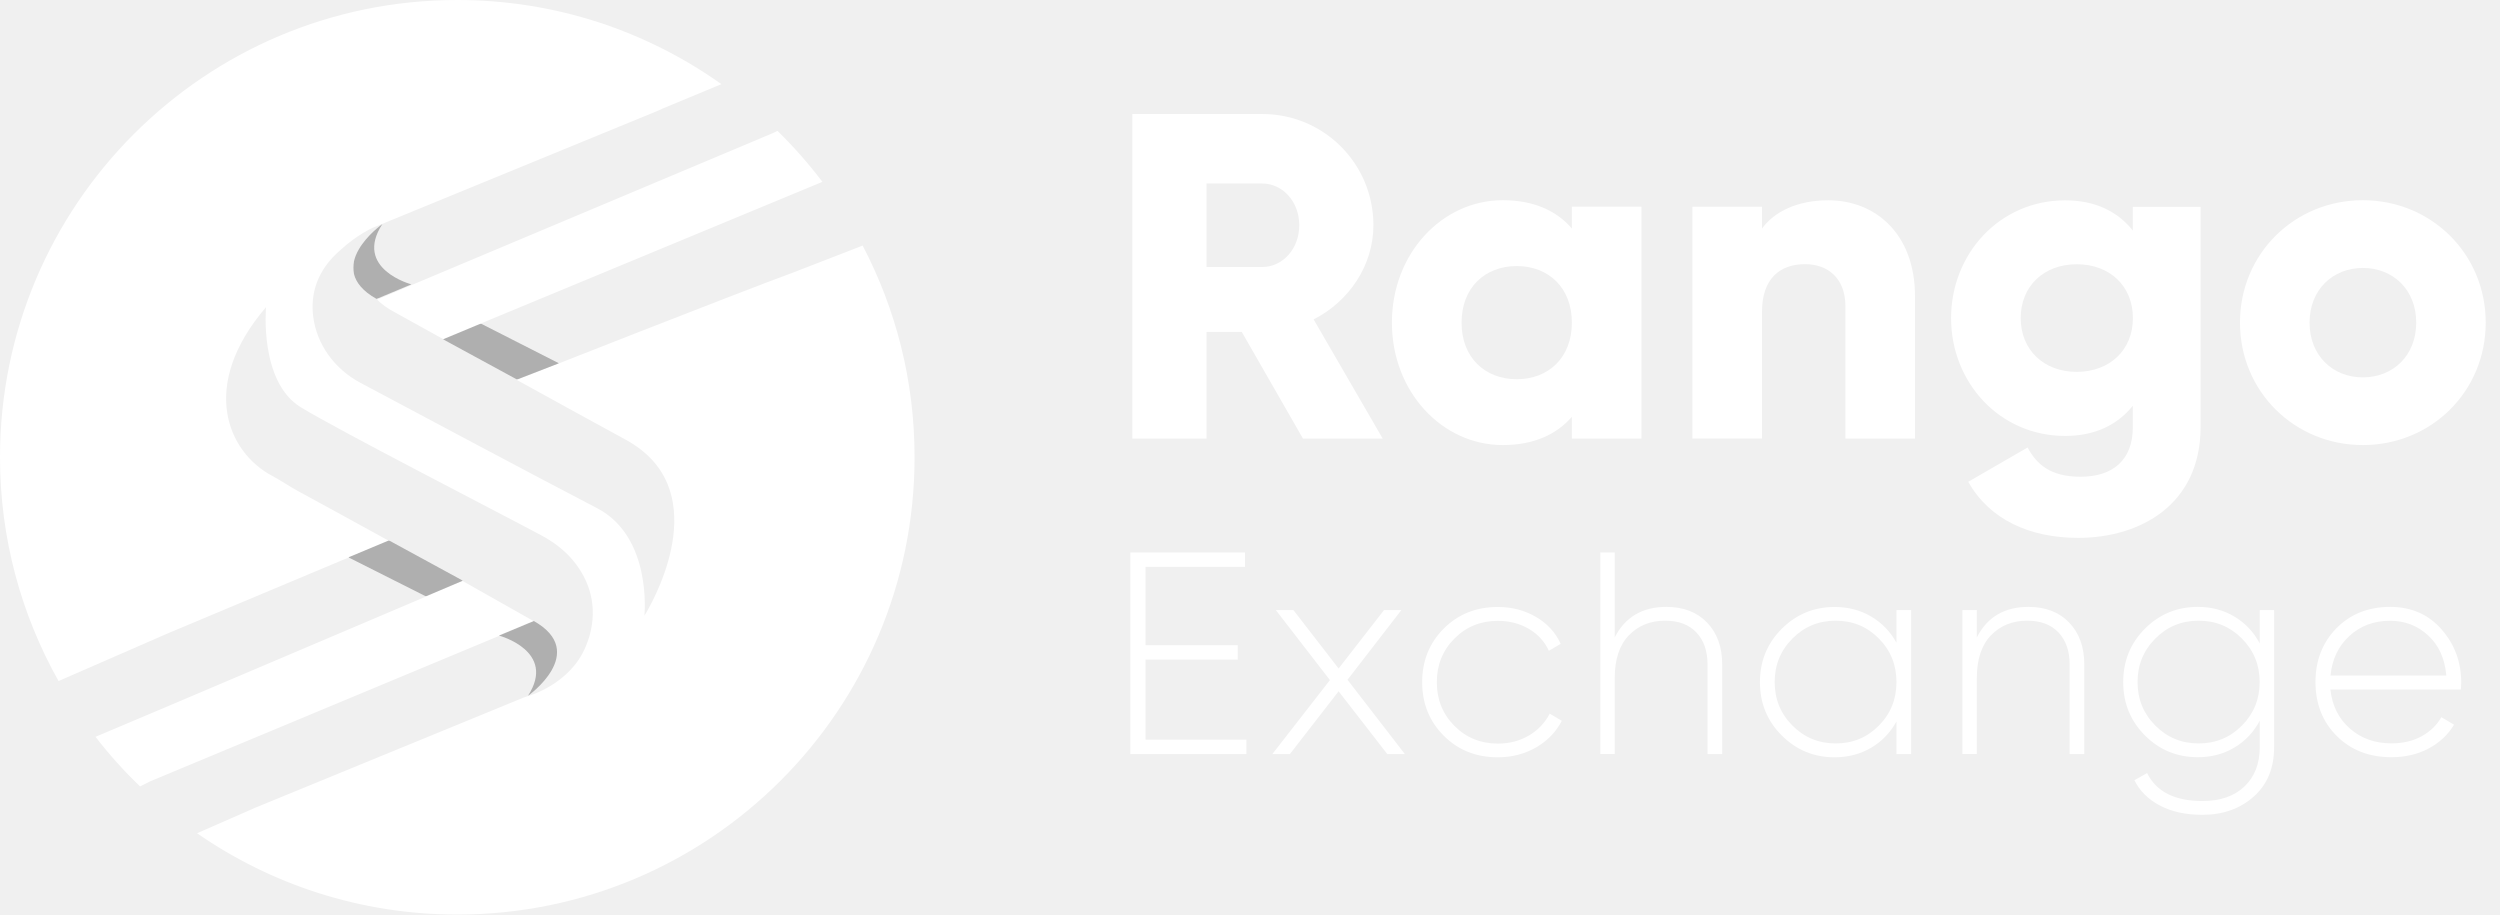
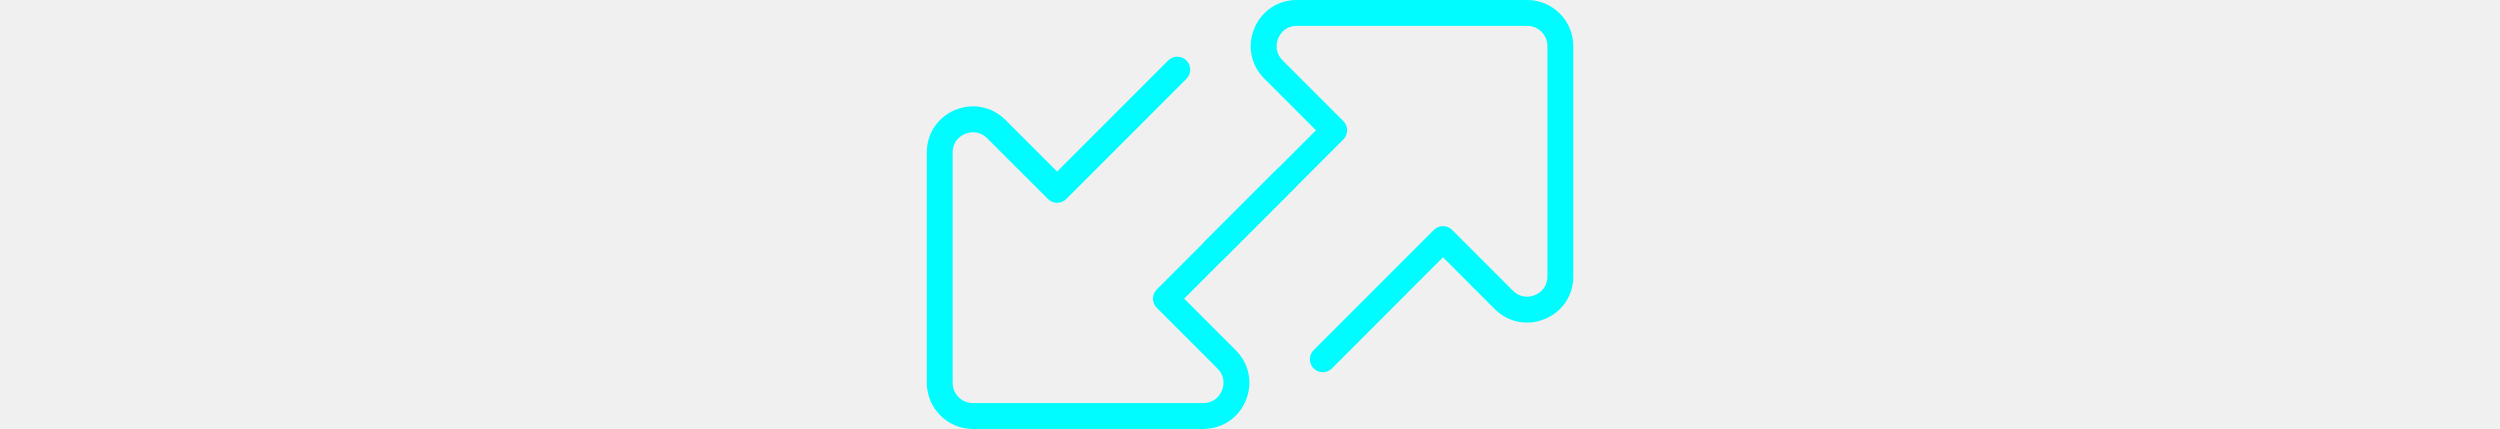
- <svg xmlns="http://www.w3.org/2000/svg" width="123" height="45" viewBox="0 0 123 45" fill="none">
-   <g clip-path="url(#clip0_5638_120785)">
-     <path d="M19.432 15.37C19.432 15.37 20.374 15.893 21.804 16.683L40.461 8.946C39.786 8.055 39.05 7.218 38.251 6.438C38.119 6.512 38.011 6.555 38.011 6.555L18.552 14.738C18.773 14.963 19.06 15.176 19.432 15.37Z" fill="white" />
-     <path d="M7.388 38.441L26.27 30.569L22.758 28.584L8.346 34.709L4.698 36.251C5.369 37.12 6.101 37.934 6.888 38.693L7.388 38.441Z" fill="white" />
-     <path d="M42.442 12.082L39.003 13.416C36.251 14.424 25.425 18.692 25.425 18.692C27.192 19.668 29.107 20.719 30.79 21.637C35.096 23.99 32.371 29.15 31.801 30.131C31.793 30.146 31.786 30.158 31.778 30.169C31.731 30.247 31.704 30.293 31.704 30.293C31.704 30.293 32.107 26.436 29.39 25.01C26.65 23.587 20.366 20.238 17.726 18.831C16.482 18.168 15.579 16.963 15.408 15.563C15.28 14.517 15.544 13.311 16.8 12.257C17.532 11.579 18.319 11.214 18.319 11.214L32.355 5.454C32.355 5.454 32.445 5.419 32.573 5.353L35.491 4.14C31.824 1.535 27.343 0 22.498 0C10.075 0 0 10.075 0 22.498C0 26.498 1.05 30.251 2.88 33.507L8.311 31.138L19.122 26.603C17.257 25.58 15.536 24.63 14.718 24.192C14.311 23.975 13.8 23.63 13.393 23.413C11.203 22.254 9.768 18.99 13.09 15.11C13.09 15.11 12.745 18.788 14.804 20.041C16.765 21.23 24.374 25.13 26.634 26.34C27.212 26.65 27.747 27.045 28.173 27.549C29.053 28.592 29.386 29.875 29.018 31.235C29.003 31.305 28.979 31.367 28.956 31.433C28.941 31.476 28.929 31.518 28.913 31.561C28.89 31.627 28.867 31.689 28.84 31.755C28.832 31.774 28.824 31.793 28.816 31.813C28.041 33.685 25.979 34.247 25.979 34.247L25.731 34.332L12.594 39.724L9.695 40.996C13.331 43.515 17.742 44.996 22.498 44.996C34.925 44.996 44.996 34.922 44.996 22.498C45 18.738 44.074 15.199 42.442 12.082Z" fill="white" />
-     <g opacity="0.4">
-       <mask id="mask0_5638_120785" style="mask-type:luminance" maskUnits="userSpaceOnUse" x="17" y="26" width="6" height="4">
-         <path d="M22.77 26.587H17.141V29.34H22.77V26.587Z" fill="white" />
-       </mask>
-       <g mask="url(#mask0_5638_120785)">
-         <path d="M19.134 26.587L22.77 28.568L20.951 29.34L17.141 27.421L19.134 26.587Z" fill="#4D4D4D" />
-       </g>
-     </g>
-     <g opacity="0.4">
-       <mask id="mask1_5638_120785" style="mask-type:luminance" maskUnits="userSpaceOnUse" x="24" y="30" width="4" height="5">
-         <path d="M27.41 30.553H24.549V34.236H27.41V30.553Z" fill="white" />
-       </mask>
-       <g mask="url(#mask1_5638_120785)">
-         <path d="M25.975 34.236C25.975 34.236 28.995 32.096 26.262 30.553L24.545 31.27C24.549 31.267 27.41 32.034 25.975 34.236Z" fill="#4D4D4D" />
-       </g>
-     </g>
-     <g opacity="0.4">
-       <mask id="mask2_5638_120785" style="mask-type:luminance" maskUnits="userSpaceOnUse" x="21" y="15" width="7" height="4">
-         <path d="M27.498 15.92H21.8V18.676H27.498V15.92Z" fill="white" />
-       </mask>
-       <g mask="url(#mask2_5638_120785)">
-         <path d="M25.436 18.672L21.8 16.695L23.657 15.92L27.498 17.874L25.436 18.672Z" fill="#4D4D4D" />
-       </g>
-     </g>
-     <g opacity="0.4">
-       <mask id="mask3_5638_120785" style="mask-type:luminance" maskUnits="userSpaceOnUse" x="17" y="11" width="4" height="4">
-         <path d="M20.242 11.024H17.381V14.707H20.242V11.024Z" fill="white" />
-       </mask>
-       <g mask="url(#mask3_5638_120785)">
-         <path d="M18.812 11.024C18.812 11.024 15.792 13.164 18.525 14.707L20.242 13.99C20.242 13.994 17.377 13.226 18.812 11.024Z" fill="#4D4D4D" />
-       </g>
-     </g>
-     <path d="M61.095 16.331H59.362V21.579H55.71V5.609H62.099C65.134 5.609 67.572 8.051 67.572 11.082C67.572 13.044 66.386 14.823 64.63 15.714L68.029 21.579H64.106L61.095 16.331ZM59.362 13.137H62.099C63.103 13.137 63.924 12.249 63.924 11.082C63.924 9.919 63.103 9.028 62.099 9.028H59.362V13.137Z" fill="white" />
-     <path d="M80.759 10.171V21.579H77.336V20.506C76.584 21.374 75.464 21.897 73.936 21.897C70.948 21.897 68.482 19.273 68.482 15.873C68.482 12.474 70.948 9.85 73.936 9.85C75.464 9.85 76.584 10.373 77.336 11.241V10.168H80.759V10.171ZM77.336 15.873C77.336 14.164 76.196 13.09 74.623 13.09C73.049 13.09 71.909 14.164 71.909 15.873C71.909 17.583 73.049 18.657 74.623 18.657C76.196 18.657 77.336 17.587 77.336 15.873Z" fill="white" />
-     <path d="M94.218 14.575V21.579H90.795V15.075C90.795 13.66 89.903 12.997 88.81 12.997C87.554 12.997 86.69 13.726 86.69 15.346V21.576H83.267V10.171H86.69V11.245C87.306 10.4 88.446 9.854 89.954 9.854C92.256 9.854 94.218 11.493 94.218 14.575Z" fill="white" />
-     <path d="M108.269 10.171V21.009C108.269 24.843 105.28 26.463 102.245 26.463C99.873 26.463 97.888 25.572 96.838 23.704L99.757 22.017C100.191 22.816 100.85 23.456 102.358 23.456C103.955 23.456 104.935 22.634 104.935 21.013V19.963C104.183 20.897 103.086 21.448 101.606 21.448C98.365 21.448 95.993 18.8 95.993 15.652C95.993 12.505 98.365 9.857 101.606 9.857C103.09 9.857 104.183 10.404 104.935 11.342V10.179H108.269V10.171ZM104.939 15.649C104.939 14.075 103.8 13.001 102.179 13.001C100.559 13.001 99.419 14.075 99.419 15.649C99.419 17.222 100.559 18.296 102.179 18.296C103.8 18.292 104.939 17.222 104.939 15.649Z" fill="white" />
-     <path d="M110.207 15.873C110.207 12.474 112.897 9.85 116.25 9.85C119.603 9.85 122.297 12.474 122.297 15.873C122.297 19.273 119.607 21.897 116.25 21.897C112.901 21.897 110.207 19.273 110.207 15.873ZM118.878 15.873C118.878 14.253 117.739 13.183 116.254 13.183C114.769 13.183 113.63 14.257 113.63 15.873C113.63 17.494 114.769 18.567 116.254 18.567C117.739 18.567 118.878 17.494 118.878 15.873Z" fill="white" />
-     <path d="M56.361 36.391H61.323V37.1H55.613V27.181H61.253V27.89H56.361V31.743H60.897V32.452H56.361V36.391Z" fill="white" />
-     <path d="M69.119 37.1H68.254L65.859 34.011L63.463 37.1H62.599L65.432 33.46L62.769 30.014H63.634L65.859 32.89L68.095 30.014H68.948L66.297 33.445L69.119 37.1Z" fill="white" />
-     <path d="M73.696 37.259C72.63 37.259 71.739 36.907 71.033 36.197C70.324 35.488 69.971 34.612 69.971 33.561C69.971 32.515 70.324 31.635 71.033 30.925C71.743 30.216 72.63 29.863 73.696 29.863C74.386 29.863 75.01 30.026 75.569 30.352C76.127 30.677 76.534 31.119 76.786 31.677L76.204 32.019C75.995 31.565 75.669 31.204 75.22 30.941C74.77 30.677 74.262 30.546 73.696 30.546C72.847 30.546 72.134 30.836 71.557 31.418C70.979 31.999 70.692 32.716 70.692 33.565C70.692 34.414 70.979 35.131 71.557 35.713C72.134 36.294 72.847 36.585 73.696 36.585C74.262 36.585 74.77 36.453 75.22 36.189C75.669 35.926 76.01 35.565 76.247 35.112L76.84 35.465C76.557 36.011 76.135 36.449 75.573 36.775C75.01 37.096 74.382 37.259 73.696 37.259Z" fill="white" />
-     <path d="M81.984 29.859C82.825 29.859 83.492 30.115 83.988 30.631C84.484 31.146 84.732 31.832 84.732 32.693V37.1H84.011V32.693C84.011 32.03 83.829 31.507 83.464 31.119C83.1 30.731 82.588 30.538 81.926 30.538C81.197 30.538 80.604 30.778 80.139 31.259C79.677 31.739 79.445 32.441 79.445 33.356V37.096H78.735V27.181H79.445V31.359C79.956 30.359 80.805 29.859 81.984 29.859Z" fill="white" />
-     <path d="M93.306 30.015H94.028V37.1H93.306V35.499C93.004 36.046 92.589 36.476 92.058 36.79C91.531 37.1 90.93 37.259 90.26 37.259C89.248 37.259 88.384 36.903 87.666 36.189C86.949 35.476 86.589 34.6 86.589 33.561C86.589 32.522 86.949 31.646 87.666 30.933C88.384 30.22 89.248 29.863 90.26 29.863C90.93 29.863 91.531 30.018 92.058 30.332C92.585 30.642 93.004 31.073 93.306 31.623V30.015ZM88.186 35.697C88.767 36.282 89.477 36.577 90.318 36.577C91.159 36.577 91.868 36.282 92.442 35.697C93.02 35.112 93.306 34.399 93.306 33.557C93.306 32.716 93.02 32.003 92.442 31.418C91.865 30.832 91.155 30.538 90.318 30.538C89.477 30.538 88.767 30.832 88.186 31.418C87.605 32.003 87.314 32.716 87.314 33.557C87.314 34.399 87.605 35.112 88.186 35.697Z" fill="white" />
-     <path d="M99.799 29.859C100.64 29.859 101.307 30.115 101.803 30.631C102.299 31.146 102.547 31.832 102.547 32.693V37.1H101.826V32.693C101.826 32.03 101.644 31.507 101.28 31.119C100.915 30.732 100.404 30.538 99.741 30.538C99.012 30.538 98.419 30.778 97.954 31.259C97.493 31.739 97.26 32.441 97.26 33.356V37.096H96.551V30.014H97.26V31.36C97.772 30.359 98.617 29.859 99.799 29.859Z" fill="white" />
-     <path d="M111.176 30.014H111.886V36.759C111.886 37.79 111.552 38.6 110.878 39.197C110.207 39.791 109.366 40.089 108.354 40.089C107.54 40.089 106.846 39.938 106.273 39.635C105.695 39.333 105.276 38.918 105.013 38.387L105.637 38.035C106.09 38.949 106.998 39.411 108.358 39.411C109.238 39.411 109.928 39.17 110.428 38.694C110.928 38.217 111.18 37.569 111.18 36.759V35.457C110.885 36.015 110.475 36.453 109.94 36.775C109.405 37.096 108.804 37.255 108.133 37.255C107.114 37.255 106.246 36.899 105.532 36.185C104.819 35.472 104.462 34.596 104.462 33.557C104.462 32.519 104.819 31.642 105.532 30.929C106.246 30.216 107.114 29.859 108.133 29.859C108.804 29.859 109.405 30.018 109.94 30.34C110.475 30.662 110.885 31.1 111.18 31.658V30.014H111.176ZM106.04 35.697C106.622 36.282 107.331 36.577 108.172 36.577C109.013 36.577 109.723 36.282 110.304 35.697C110.885 35.112 111.176 34.398 111.176 33.557C111.176 32.716 110.885 32.003 110.304 31.418C109.723 30.832 109.013 30.538 108.172 30.538C107.331 30.538 106.622 30.832 106.04 31.418C105.459 32.003 105.168 32.716 105.168 33.557C105.168 34.398 105.459 35.112 106.04 35.697Z" fill="white" />
-     <path d="M117.596 29.859C118.634 29.859 119.476 30.228 120.123 30.964C120.77 31.701 121.092 32.573 121.092 33.584C121.092 33.623 121.088 33.678 121.084 33.755C121.08 33.833 121.077 33.887 121.077 33.926H114.657C114.743 34.72 115.061 35.36 115.615 35.844C116.169 36.333 116.851 36.573 117.662 36.573C118.227 36.573 118.724 36.457 119.15 36.22C119.576 35.984 119.894 35.674 120.115 35.286L120.739 35.654C120.445 36.147 120.03 36.534 119.491 36.825C118.952 37.112 118.34 37.255 117.65 37.255C116.565 37.255 115.669 36.907 114.971 36.213C114.274 35.519 113.921 34.631 113.921 33.557C113.921 32.499 114.262 31.619 114.948 30.914C115.638 30.212 116.522 29.859 117.596 29.859ZM117.596 30.542C116.793 30.542 116.123 30.794 115.584 31.294C115.045 31.794 114.739 32.441 114.661 33.236H120.359C120.286 32.395 119.983 31.735 119.46 31.259C118.937 30.778 118.317 30.542 117.596 30.542Z" fill="white" />
-   </g>
+ <svg xmlns="http://www.w3.org/2000/svg" className="w-[48px]" fill="#000000" height="40" preserveAspectRatio="xMidYMid meet" version="1" viewBox="0.0 0.0 233.2 154.7" width="233.2" zoomAndPan="magnify">
  <defs>
-     <clipPath id="clip0_5638_120785">
-       <rect width="122.301" height="45" fill="white" />
+     <clipPath id="a">
+       <path d="M 0 20 L 135 20 L 135 154.738 L 0 154.738 Z M 0 20" />
+     </clipPath>
+     <clipPath id="b">
+       <path d="M 98 0 L 233.23 0 L 233.23 135 L 98 135 Z M 98 0" />
    </clipPath>
  </defs>
+   <g>
+     <g clipPath="url(#a)" id="change1_1">
+       <path d="M 99.723 154.738 L 16.629 154.738 C 7.461 154.738 0 147.289 0 138.121 L 0 55.016 C 0 48.164 3.938 42.281 10.258 39.664 C 16.59 37.066 23.531 38.426 28.371 43.273 L 47.012 61.902 L 87.078 21.828 C 88.898 20.004 91.852 20.004 93.676 21.828 C 95.496 23.648 95.496 26.602 93.676 28.422 L 50.309 71.797 C 48.484 73.621 45.535 73.621 43.711 71.797 L 21.773 49.867 C 19.617 47.711 16.652 47.129 13.832 48.281 C 11.016 49.449 9.328 51.965 9.328 55.016 L 9.328 138.121 C 9.328 142.141 12.598 145.41 16.629 145.41 L 99.723 145.41 C 102.777 145.41 105.289 143.727 106.465 140.91 C 107.633 138.094 107.039 135.125 104.879 132.965 L 82.953 111.035 C 81.129 109.215 81.129 106.262 82.953 104.441 L 126.316 61.066 C 128.141 59.242 131.09 59.242 132.914 61.066 C 134.734 62.887 134.734 65.84 132.914 67.66 L 92.844 107.738 L 111.477 126.371 C 116.324 131.219 117.699 138.148 115.086 144.48 C 112.461 150.805 106.574 154.738 99.723 154.738" fill="#00fcfe" />
+     </g>
+     <g clipPath="url(#b)" id="change1_2">
+       <path d="M 142.863 134.277 C 141.668 134.277 140.477 133.82 139.562 132.91 C 137.742 131.09 137.742 128.137 139.562 126.316 L 182.93 82.941 C 183.805 82.066 184.988 81.574 186.227 81.574 C 187.465 81.574 188.652 82.066 189.527 82.941 L 211.453 104.879 C 213.613 107.027 216.582 107.621 219.398 106.453 C 222.215 105.289 223.898 102.773 223.898 99.723 L 223.898 16.613 C 223.898 12.598 220.629 9.328 216.609 9.328 L 133.516 9.328 C 130.461 9.328 127.949 11.012 126.773 13.836 C 125.605 16.652 126.199 19.613 128.359 21.773 L 150.285 43.699 C 152.109 45.523 152.109 48.477 150.285 50.297 L 106.91 93.672 C 105.09 95.492 102.137 95.492 100.316 93.672 C 98.492 91.852 98.492 88.898 100.316 87.074 L 140.395 47 L 121.762 28.367 C 116.914 23.531 115.539 16.598 118.152 10.266 C 120.777 3.934 126.664 -0.004 133.516 -0.004 L 216.609 -0.004 C 225.777 -0.004 233.23 7.449 233.23 16.613 L 233.23 99.723 C 233.23 106.57 229.301 112.449 222.98 115.07 C 216.664 117.688 209.715 116.32 204.859 111.473 L 186.227 92.832 L 146.16 132.91 C 145.246 133.82 144.055 134.277 142.863 134.277" fill="#00fcfe" />
+     </g>
+   </g>
</svg>
